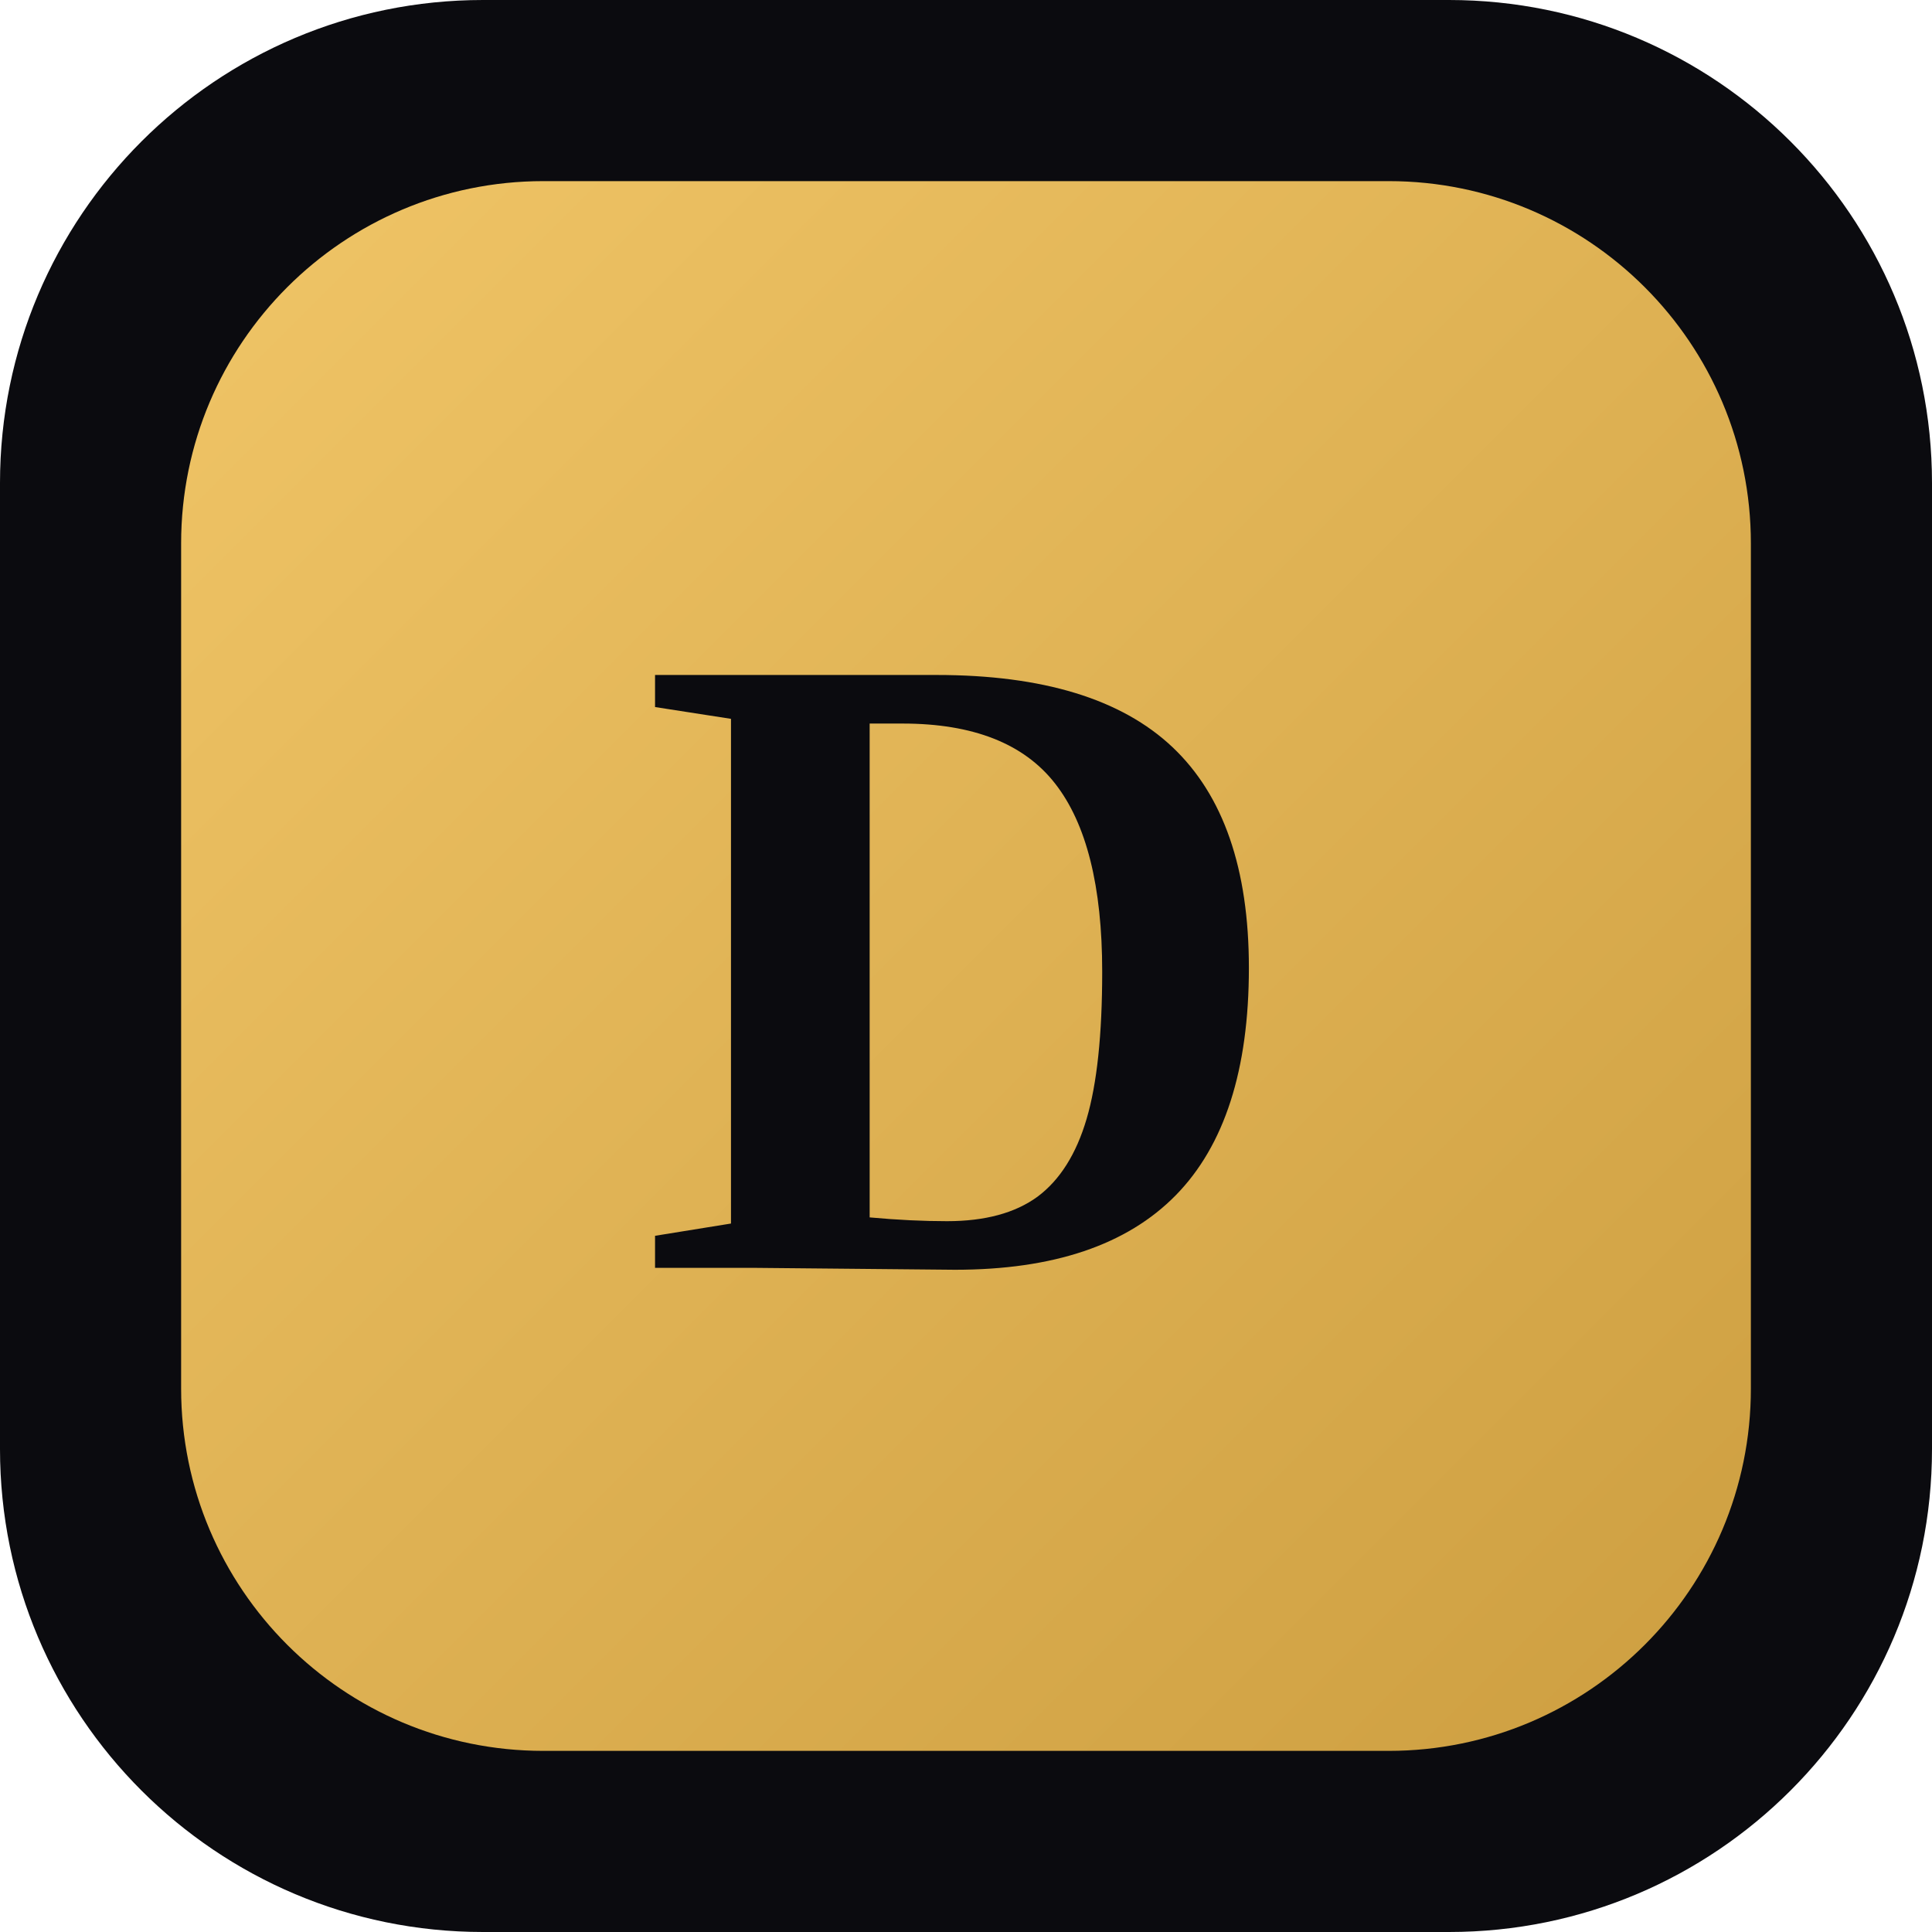
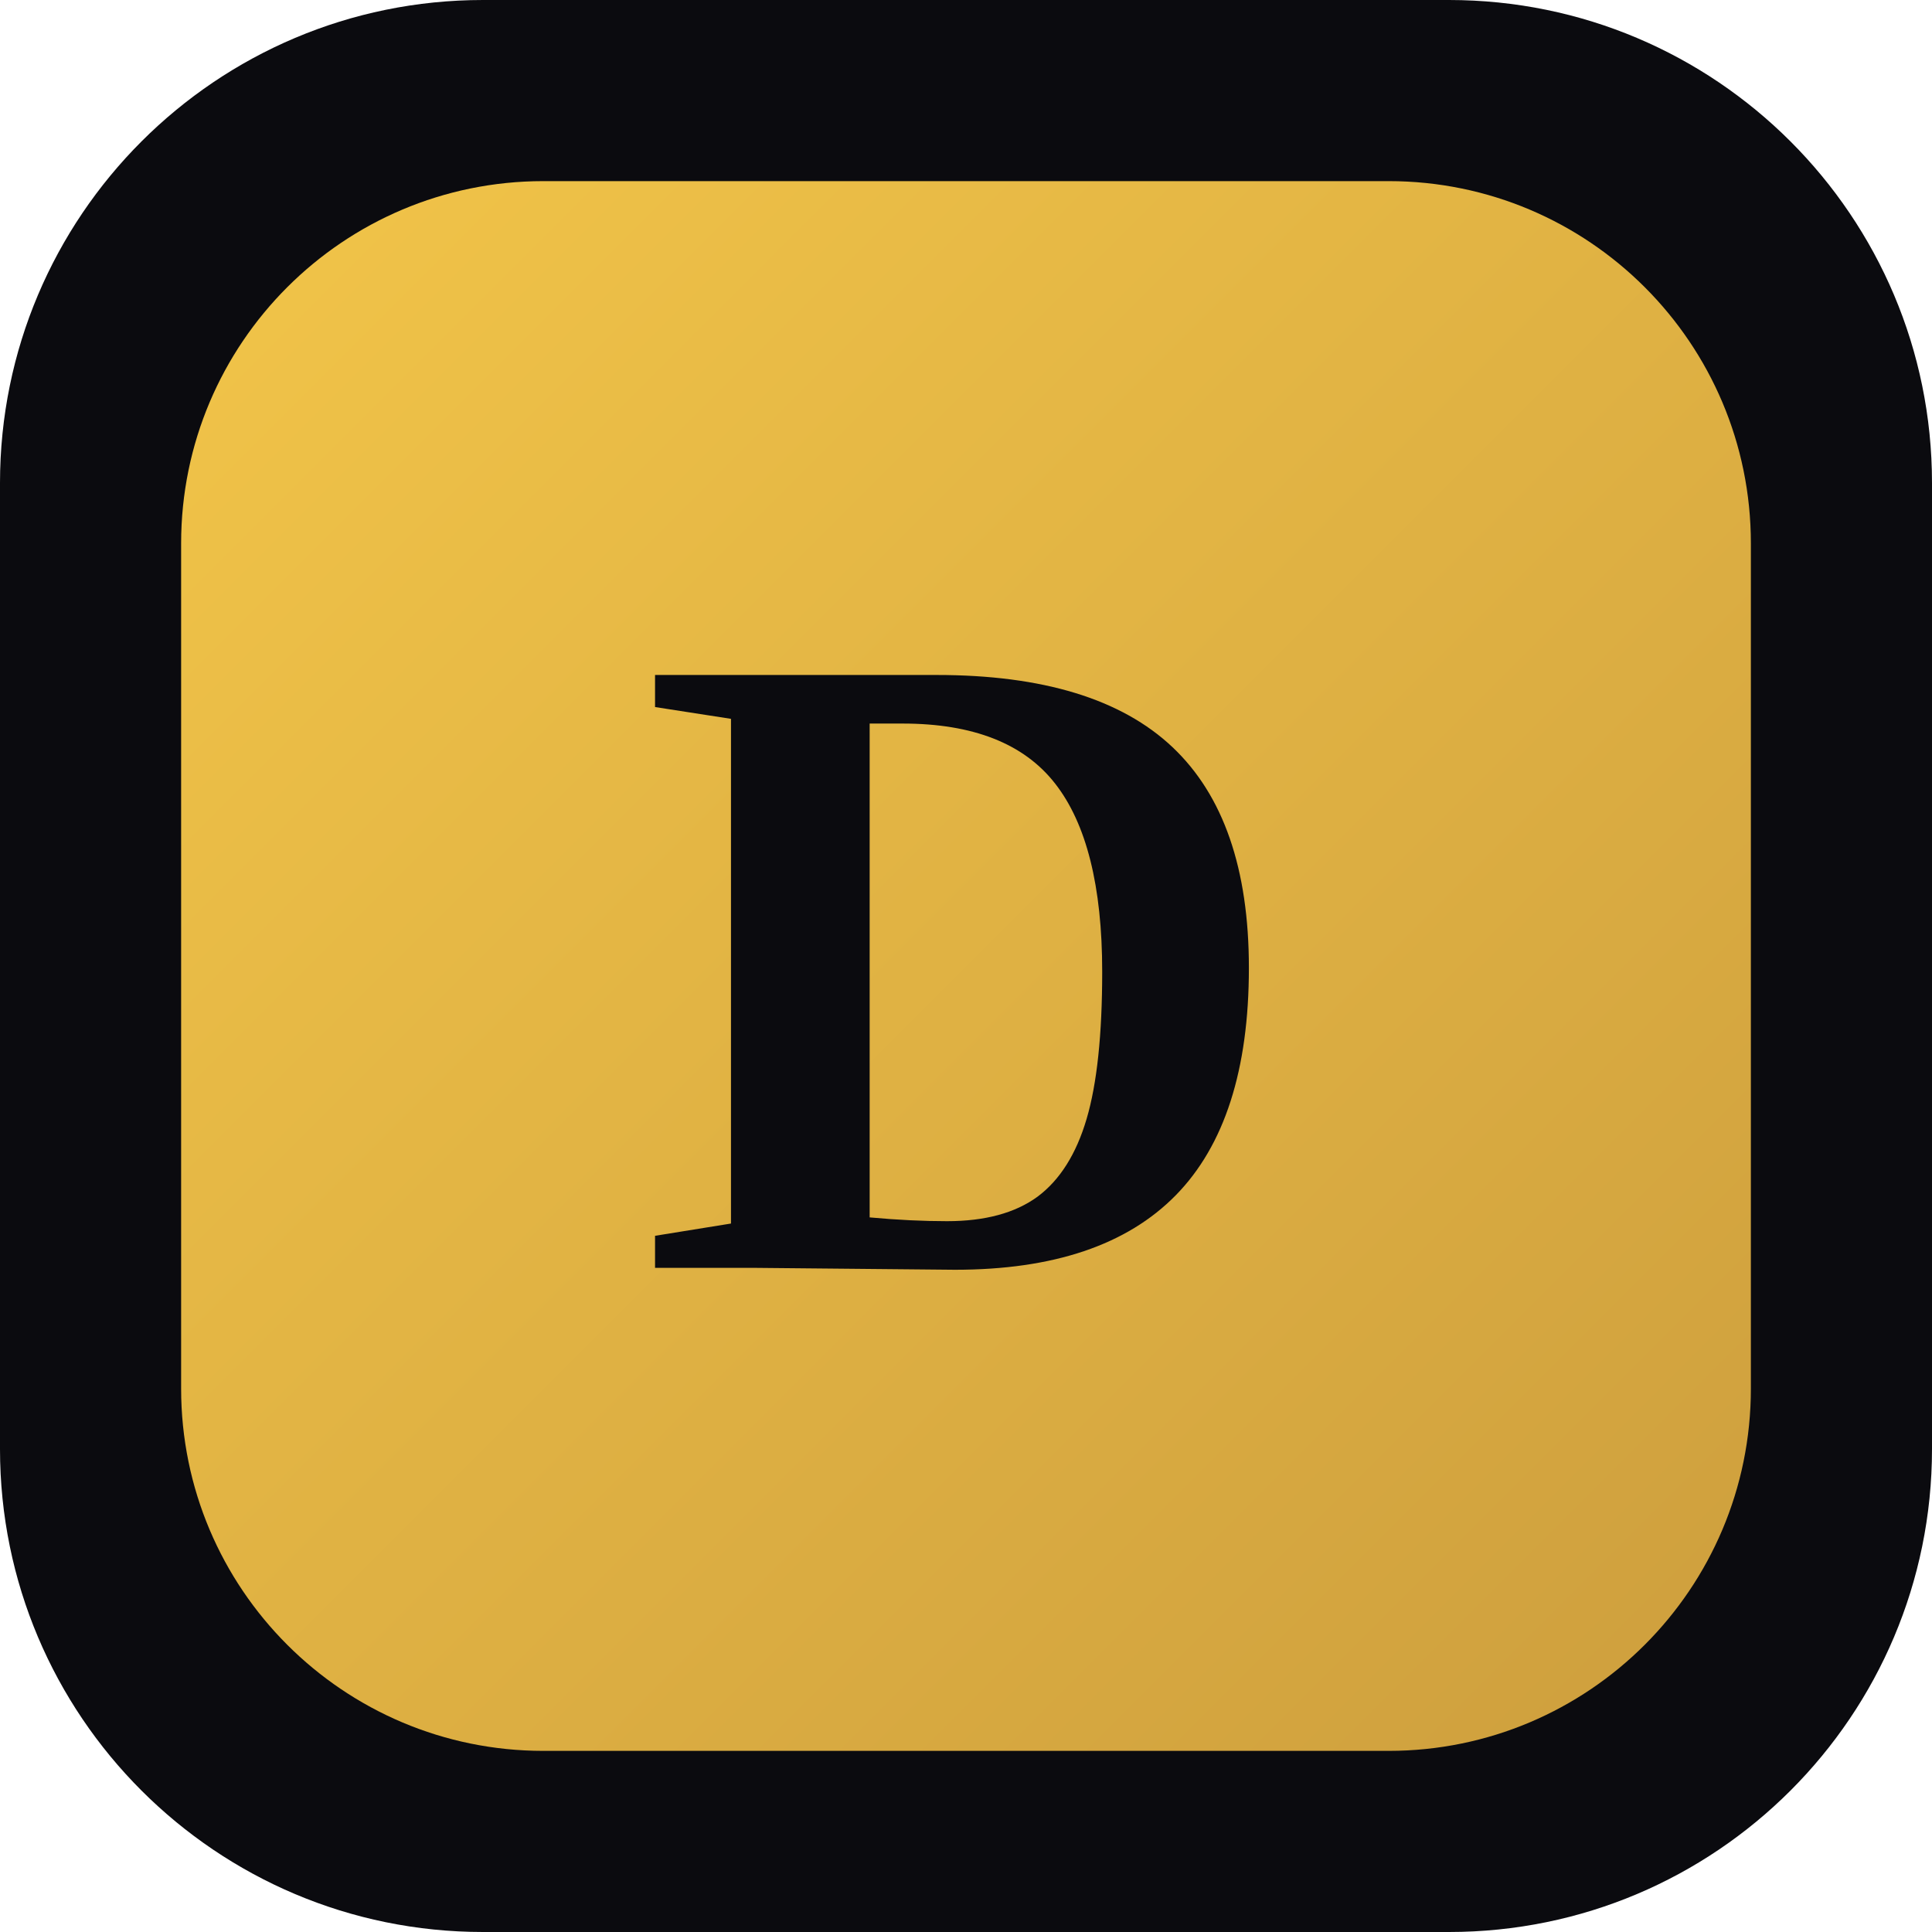
<svg xmlns="http://www.w3.org/2000/svg" viewBox="0 0 64 64">
  <rect width="64" height="64" rx="16" fill="#0B0B0F" />
  <rect x="6" y="6" width="52" height="52" rx="12" fill="url(#g)" />
  <text x="32" y="42" text-anchor="middle" font-family="Georgia, 'Times New Roman', serif" font-size="30" font-weight="700" fill="#0B0B0F">D</text>
  <defs>
    <linearGradient id="g" x1="0" y1="0" x2="64" y2="64" gradientUnits="userSpaceOnUse">
-       <stop stop-color="#F4C96B" />
+       <stop stop-color="#F6C94A" />
      <stop offset="1" stop-color="#C99A3C" />
    </linearGradient>
  </defs>
</svg>
